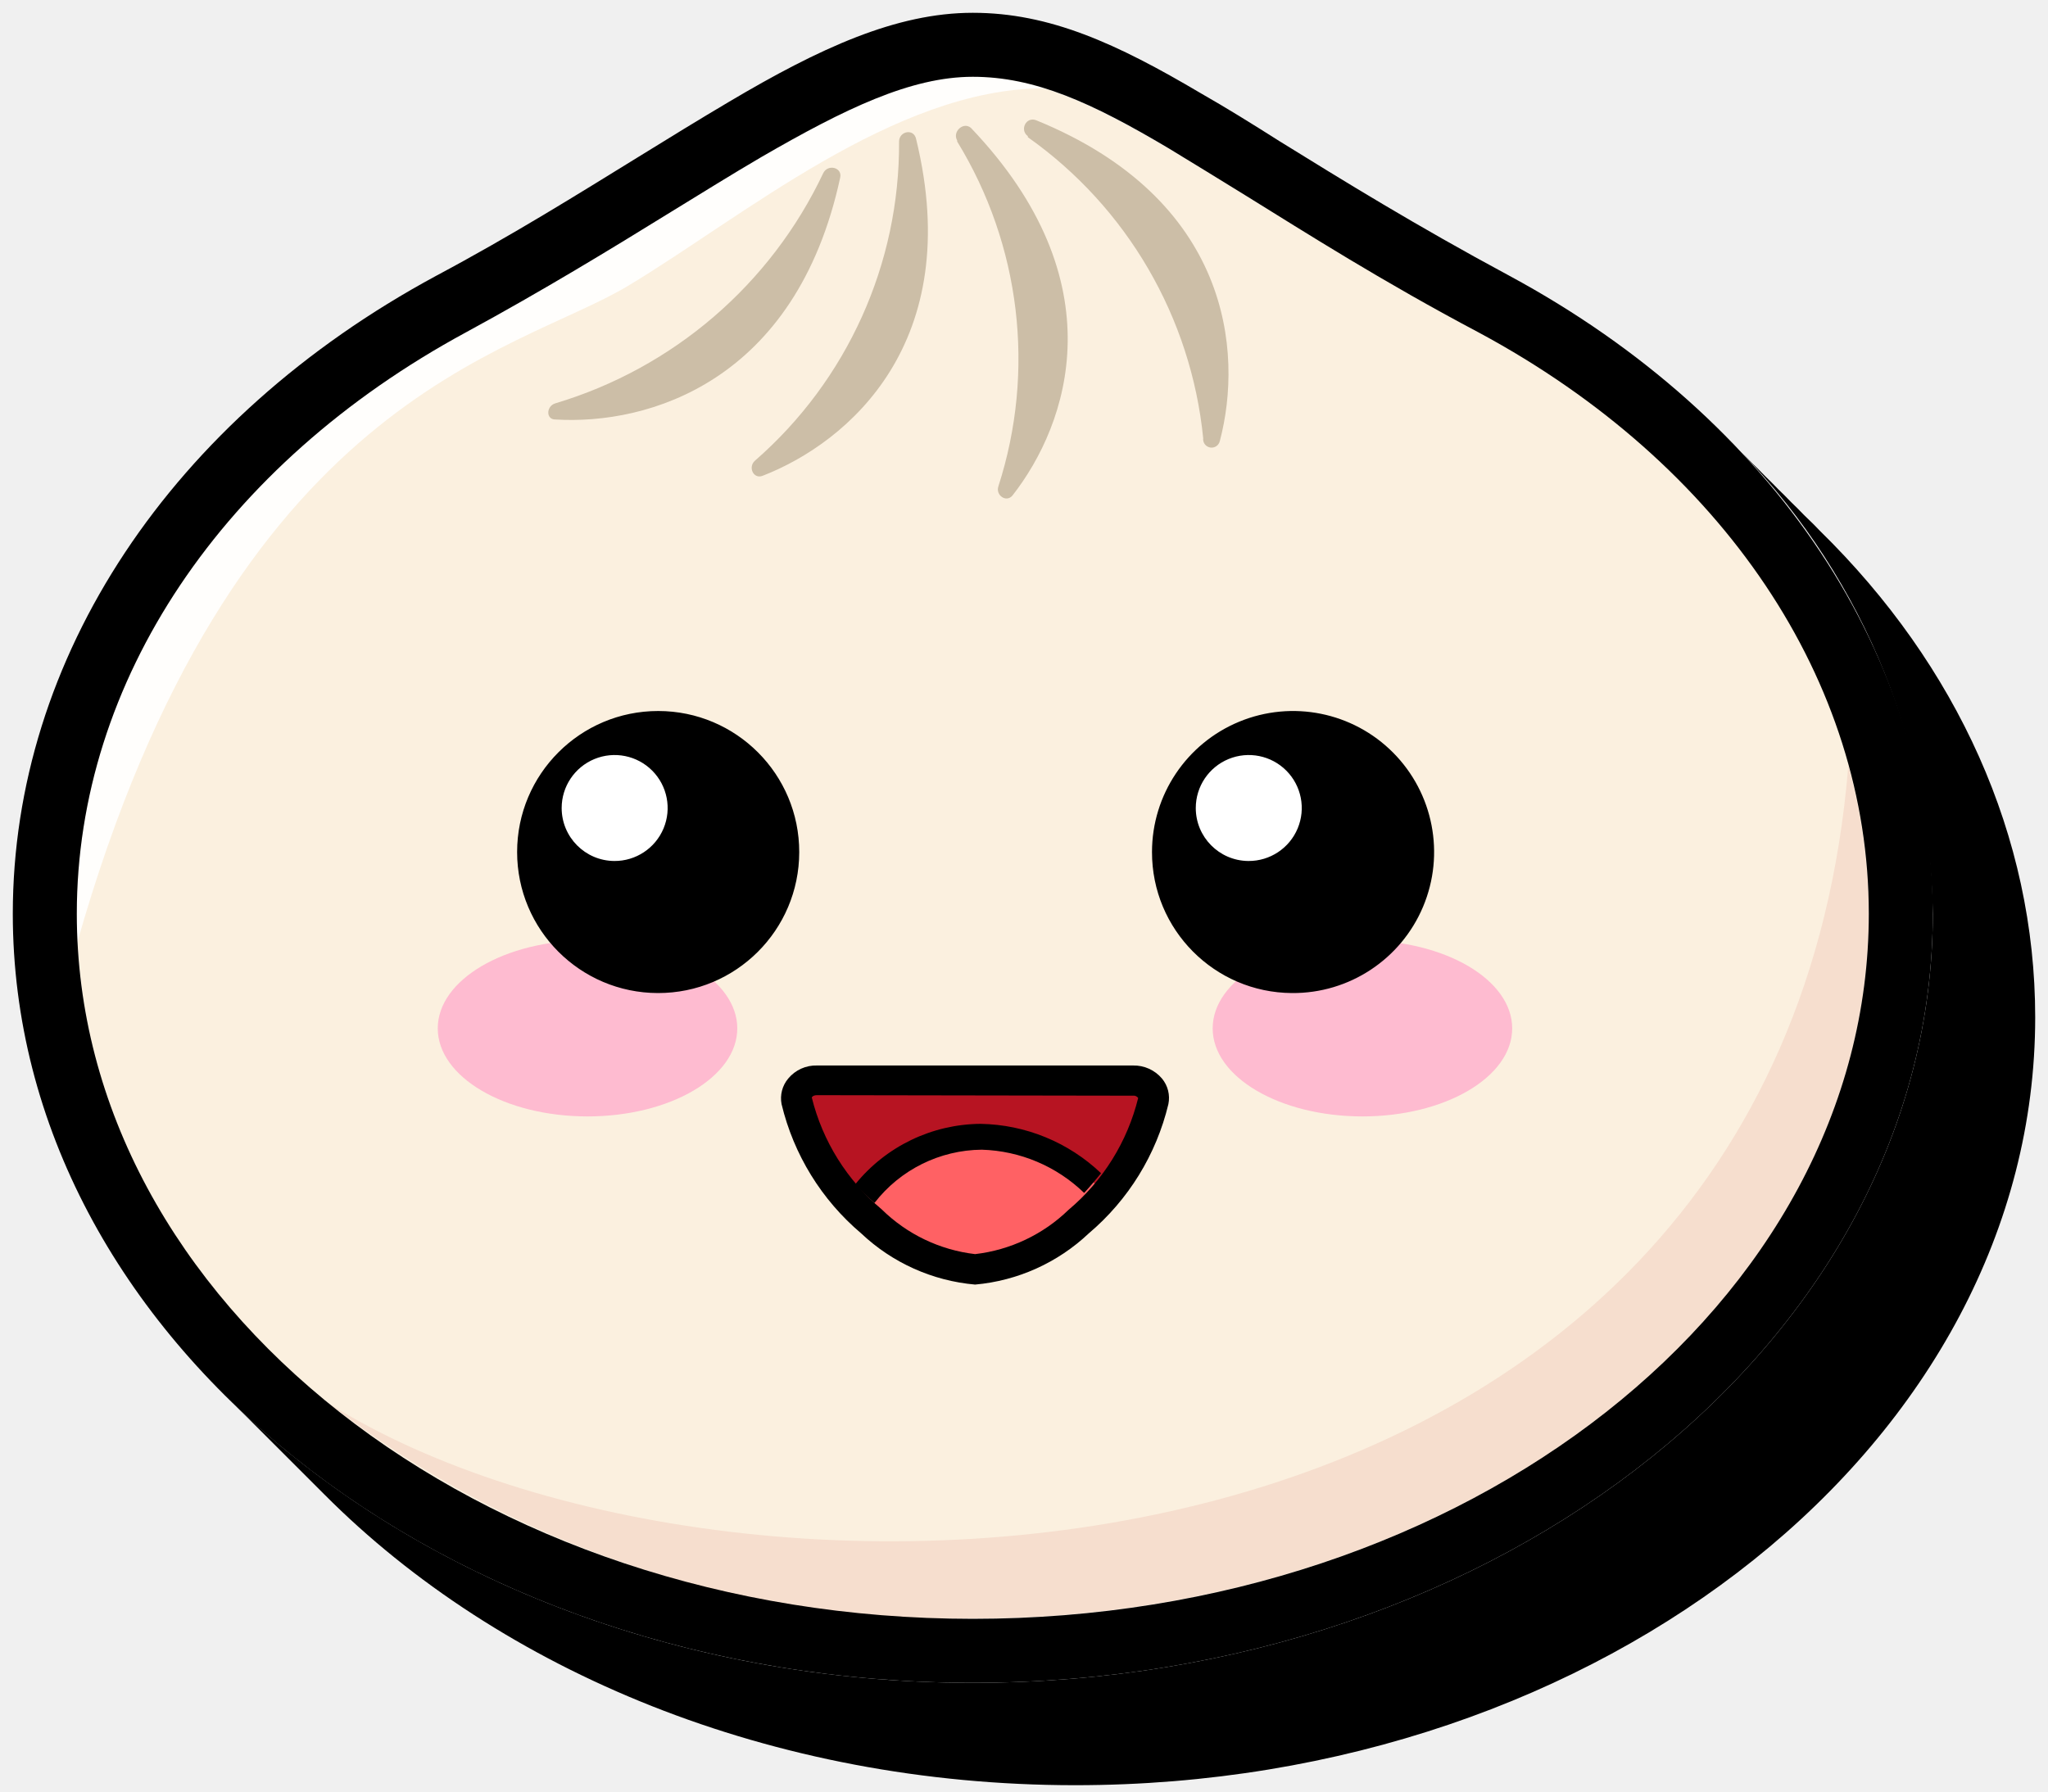
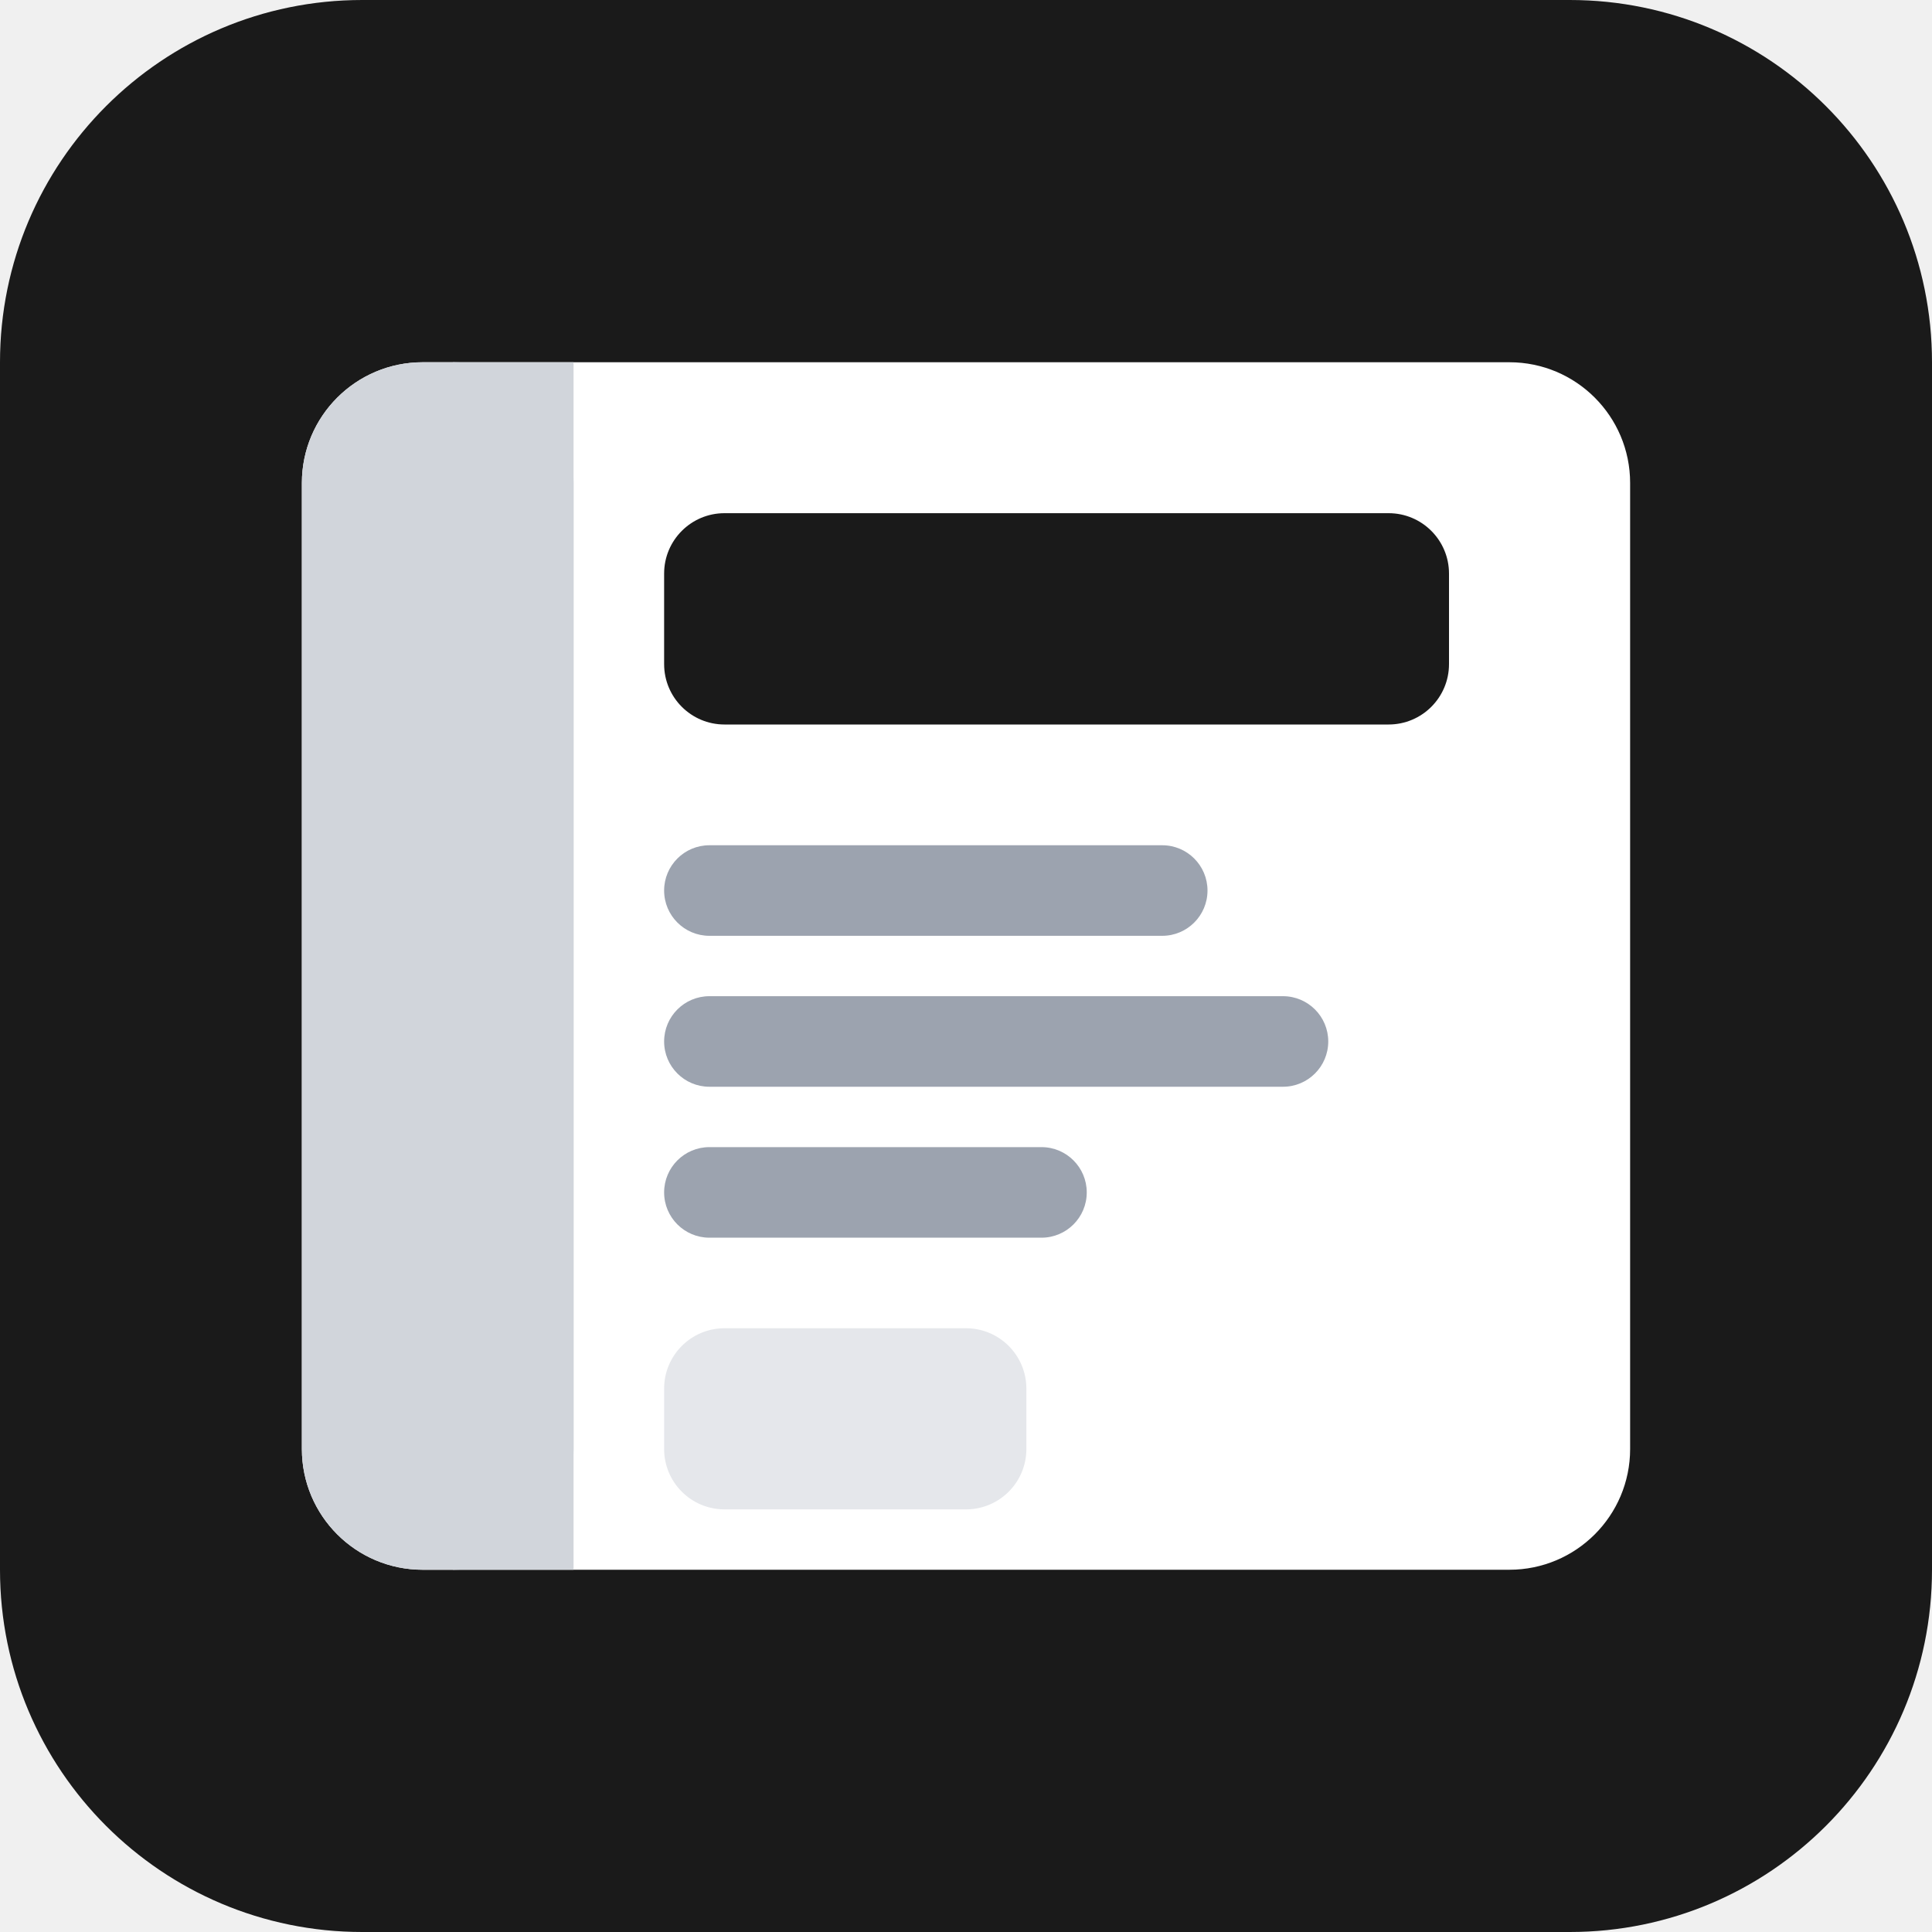
- <svg xmlns="http://www.w3.org/2000/svg" id="Bun" viewBox="0 0 80 70">
-   <path id="Shadow" d="M71.09,20.74c-.16-.17-.33-.34-.5-.5s-.33-.34-.5-.5-.33-.34-.5-.5-.33-.34-.5-.5-.33-.34-.5-.5-.33-.34-.5-.5-.33-.34-.5-.5A26.46,26.46,0,0,1,75.5,35.7c0,16.57-16.82,30.05-37.5,30.05-11.58,0-21.94-4.23-28.83-10.86l.5.5.5.5.5.5.5.5.5.5.5.5.5.5C19.55,65.3,30.14,69.75,42,69.75c20.68,0,37.5-13.48,37.5-30C79.5,32.69,76.46,26,71.09,20.74Z" />
-   <g id="Body">
-     <path id="Background" d="M73,35.7c0,15.21-15.67,27.54-35,27.54S3,50.91,3,35.7C3,26.27,9,17.94,18.22,13S33.18,3,38,3s8.94,4.13,19.78,10C67,17.94,73,26.27,73,35.7Z" style="fill:#fbf0df" />
-     <path id="Bottom_Shadow" data-name="Bottom Shadow" d="M73,35.7a21.67,21.67,0,0,0-.8-5.78c-2.73,33.3-43.35,34.9-59.32,24.94A40,40,0,0,0,38,63.24C57.3,63.24,73,50.89,73,35.7Z" style="fill:#f6dece" />
-     <path id="Light_Shine" data-name="Light Shine" d="M24.53,11.17C29,8.49,34.94,3.46,40.78,3.45A9.29,9.29,0,0,0,38,3c-2.42,0-5,1.25-8.25,3.13-1.13.66-2.3,1.39-3.54,2.15-2.33,1.44-5,3.07-8,4.7C8.69,18.13,3,26.62,3,35.7c0,.4,0,.8,0,1.19C9.06,15.48,20.07,13.85,24.53,11.17Z" style="fill:#fffefc" />
-     <path id="Top" d="M35.12,5.53A16.41,16.41,0,0,1,29.49,18c-.28.25-.06.73.3.59,3.37-1.31,7.92-5.23,6-13.14C35.71,5,35.12,5.12,35.12,5.53Zm2.27,0A16.24,16.24,0,0,1,39,19c-.12.35.31.65.55.36C41.74,16.56,43.65,11,37.93,5,37.64,4.74,37.19,5.14,37.39,5.49Zm2.76-.17A16.42,16.42,0,0,1,47,17.12a.33.33,0,0,0,.65.11c.92-3.49.4-9.44-7.17-12.53C40.08,4.54,39.82,5.08,40.15,5.32ZM21.69,15.76a16.94,16.94,0,0,0,10.47-9c.18-.36.75-.22.66.18-1.73,8-7.52,9.67-11.12,9.45C21.32,16.4,21.33,15.87,21.69,15.76Z" style="fill:#ccbea7;fill-rule:evenodd" />
-     <path id="Outline" d="M38,65.75C17.32,65.75.5,52.27.5,35.7c0-10,6.18-19.33,16.53-24.92,3-1.6,5.57-3.21,7.86-4.62,1.26-.78,2.45-1.51,3.6-2.19C32,1.89,35,.5,38,.5s5.62,1.2,8.9,3.14c1,.57,2,1.19,3.07,1.87,2.49,1.54,5.3,3.28,9,5.27C69.32,16.37,75.5,25.69,75.5,35.7,75.5,52.27,58.68,65.75,38,65.75ZM38,3c-2.42,0-5,1.25-8.25,3.13-1.13.66-2.3,1.39-3.54,2.15-2.33,1.44-5,3.07-8,4.7C8.69,18.13,3,26.62,3,35.7,3,50.89,18.7,63.25,38,63.25S73,50.89,73,35.7C73,26.62,67.31,18.13,57.78,13,54,11,51.05,9.12,48.66,7.64c-1.09-.67-2.09-1.29-3-1.84C42.63,4,40.42,3,38,3Z" />
-   </g>
-   <g id="Mouth">
-     <g id="Background-2" data-name="Background">
-       <path d="M45.05,43a8.93,8.93,0,0,1-2.92,4.71,6.81,6.81,0,0,1-4,1.88A6.84,6.84,0,0,1,34,47.71,8.93,8.93,0,0,1,31.12,43a.72.72,0,0,1,.8-.81H44.26A.72.72,0,0,1,45.05,43Z" style="fill:#b71422" />
-     </g>
-     <g id="Tongue">
-       <path id="Background-3" data-name="Background" d="M34,47.79a6.91,6.91,0,0,0,4.12,1.9,6.91,6.91,0,0,0,4.11-1.9,10.63,10.63,0,0,0,1-1.07,6.83,6.83,0,0,0-4.9-2.31,6.15,6.15,0,0,0-5,2.78C33.56,47.4,33.76,47.6,34,47.79Z" style="fill:#ff6164" />
-       <path id="Outline-2" data-name="Outline" d="M34.16,47a5.36,5.36,0,0,1,4.19-2.08,6,6,0,0,1,4,1.69c.23-.25.45-.51.66-.77a7,7,0,0,0-4.71-1.93,6.36,6.36,0,0,0-4.89,2.36A9.53,9.53,0,0,0,34.16,47Z" />
-     </g>
-     <path id="Outline-3" data-name="Outline" d="M38.09,50.19a7.42,7.42,0,0,1-4.45-2,9.52,9.52,0,0,1-3.11-5.05,1.2,1.2,0,0,1,.26-1,1.41,1.41,0,0,1,1.13-.51H44.26a1.44,1.44,0,0,1,1.13.51,1.19,1.19,0,0,1,.25,1h0a9.52,9.52,0,0,1-3.11,5.05A7.42,7.42,0,0,1,38.09,50.19Zm-6.17-7.4c-.16,0-.2.07-.21.09a8.29,8.29,0,0,0,2.73,4.37A6.23,6.23,0,0,0,38.09,49a6.28,6.28,0,0,0,3.65-1.73,8.3,8.3,0,0,0,2.72-4.37.21.21,0,0,0-.2-.09Z" />
-   </g>
-   <g id="Face">
-     <ellipse id="Right_Blush" data-name="Right Blush" cx="53.22" cy="40.18" rx="5.85" ry="3.44" style="fill:#febbd0" />
-     <ellipse id="Left_Bluch" data-name="Left Bluch" cx="22.95" cy="40.18" rx="5.85" ry="3.44" style="fill:#febbd0" />
-     <path id="Eyes" d="M25.7,38.8a5.51,5.51,0,1,0-5.5-5.51A5.51,5.51,0,0,0,25.7,38.8Zm24.77,0A5.51,5.51,0,1,0,45,33.29,5.5,5.5,0,0,0,50.47,38.8Z" style="fill-rule:evenodd" />
-     <path id="Iris" d="M24,33.64a2.07,2.07,0,1,0-2.06-2.07A2.07,2.07,0,0,0,24,33.64Zm24.77,0a2.07,2.07,0,1,0-2.06-2.07A2.07,2.07,0,0,0,48.75,33.64Z" style="fill:#fff;fill-rule:evenodd" />
-   </g>
+ <svg xmlns="http://www.w3.org/2000/svg" viewBox="0 0 64 64">
+   <rect width="64" height="64" rx="12" fill="#1a1a1a" />
+   <rect x="10" y="12" width="44" height="40" rx="4" fill="white" />
+   <rect x="10" y="12" width="9" height="40" rx="4" fill="#d1d5db" />
+   <rect x="15" y="12" width="4" height="40" fill="#d1d5db" />
+   <rect x="22" y="17" width="26" height="7" rx="2" fill="#1a1a1a" />
+   <rect x="22" y="28" width="18" height="3" rx="1.5" fill="#9ca3af" />
+   <rect x="22" y="33" width="22" height="3" rx="1.5" fill="#9ca3af" />
+   <rect x="22" y="38" width="14" height="3" rx="1.5" fill="#9ca3af" />
+   <rect x="22" y="44" width="12" height="6" rx="2" fill="#e5e7eb" />
</svg>
